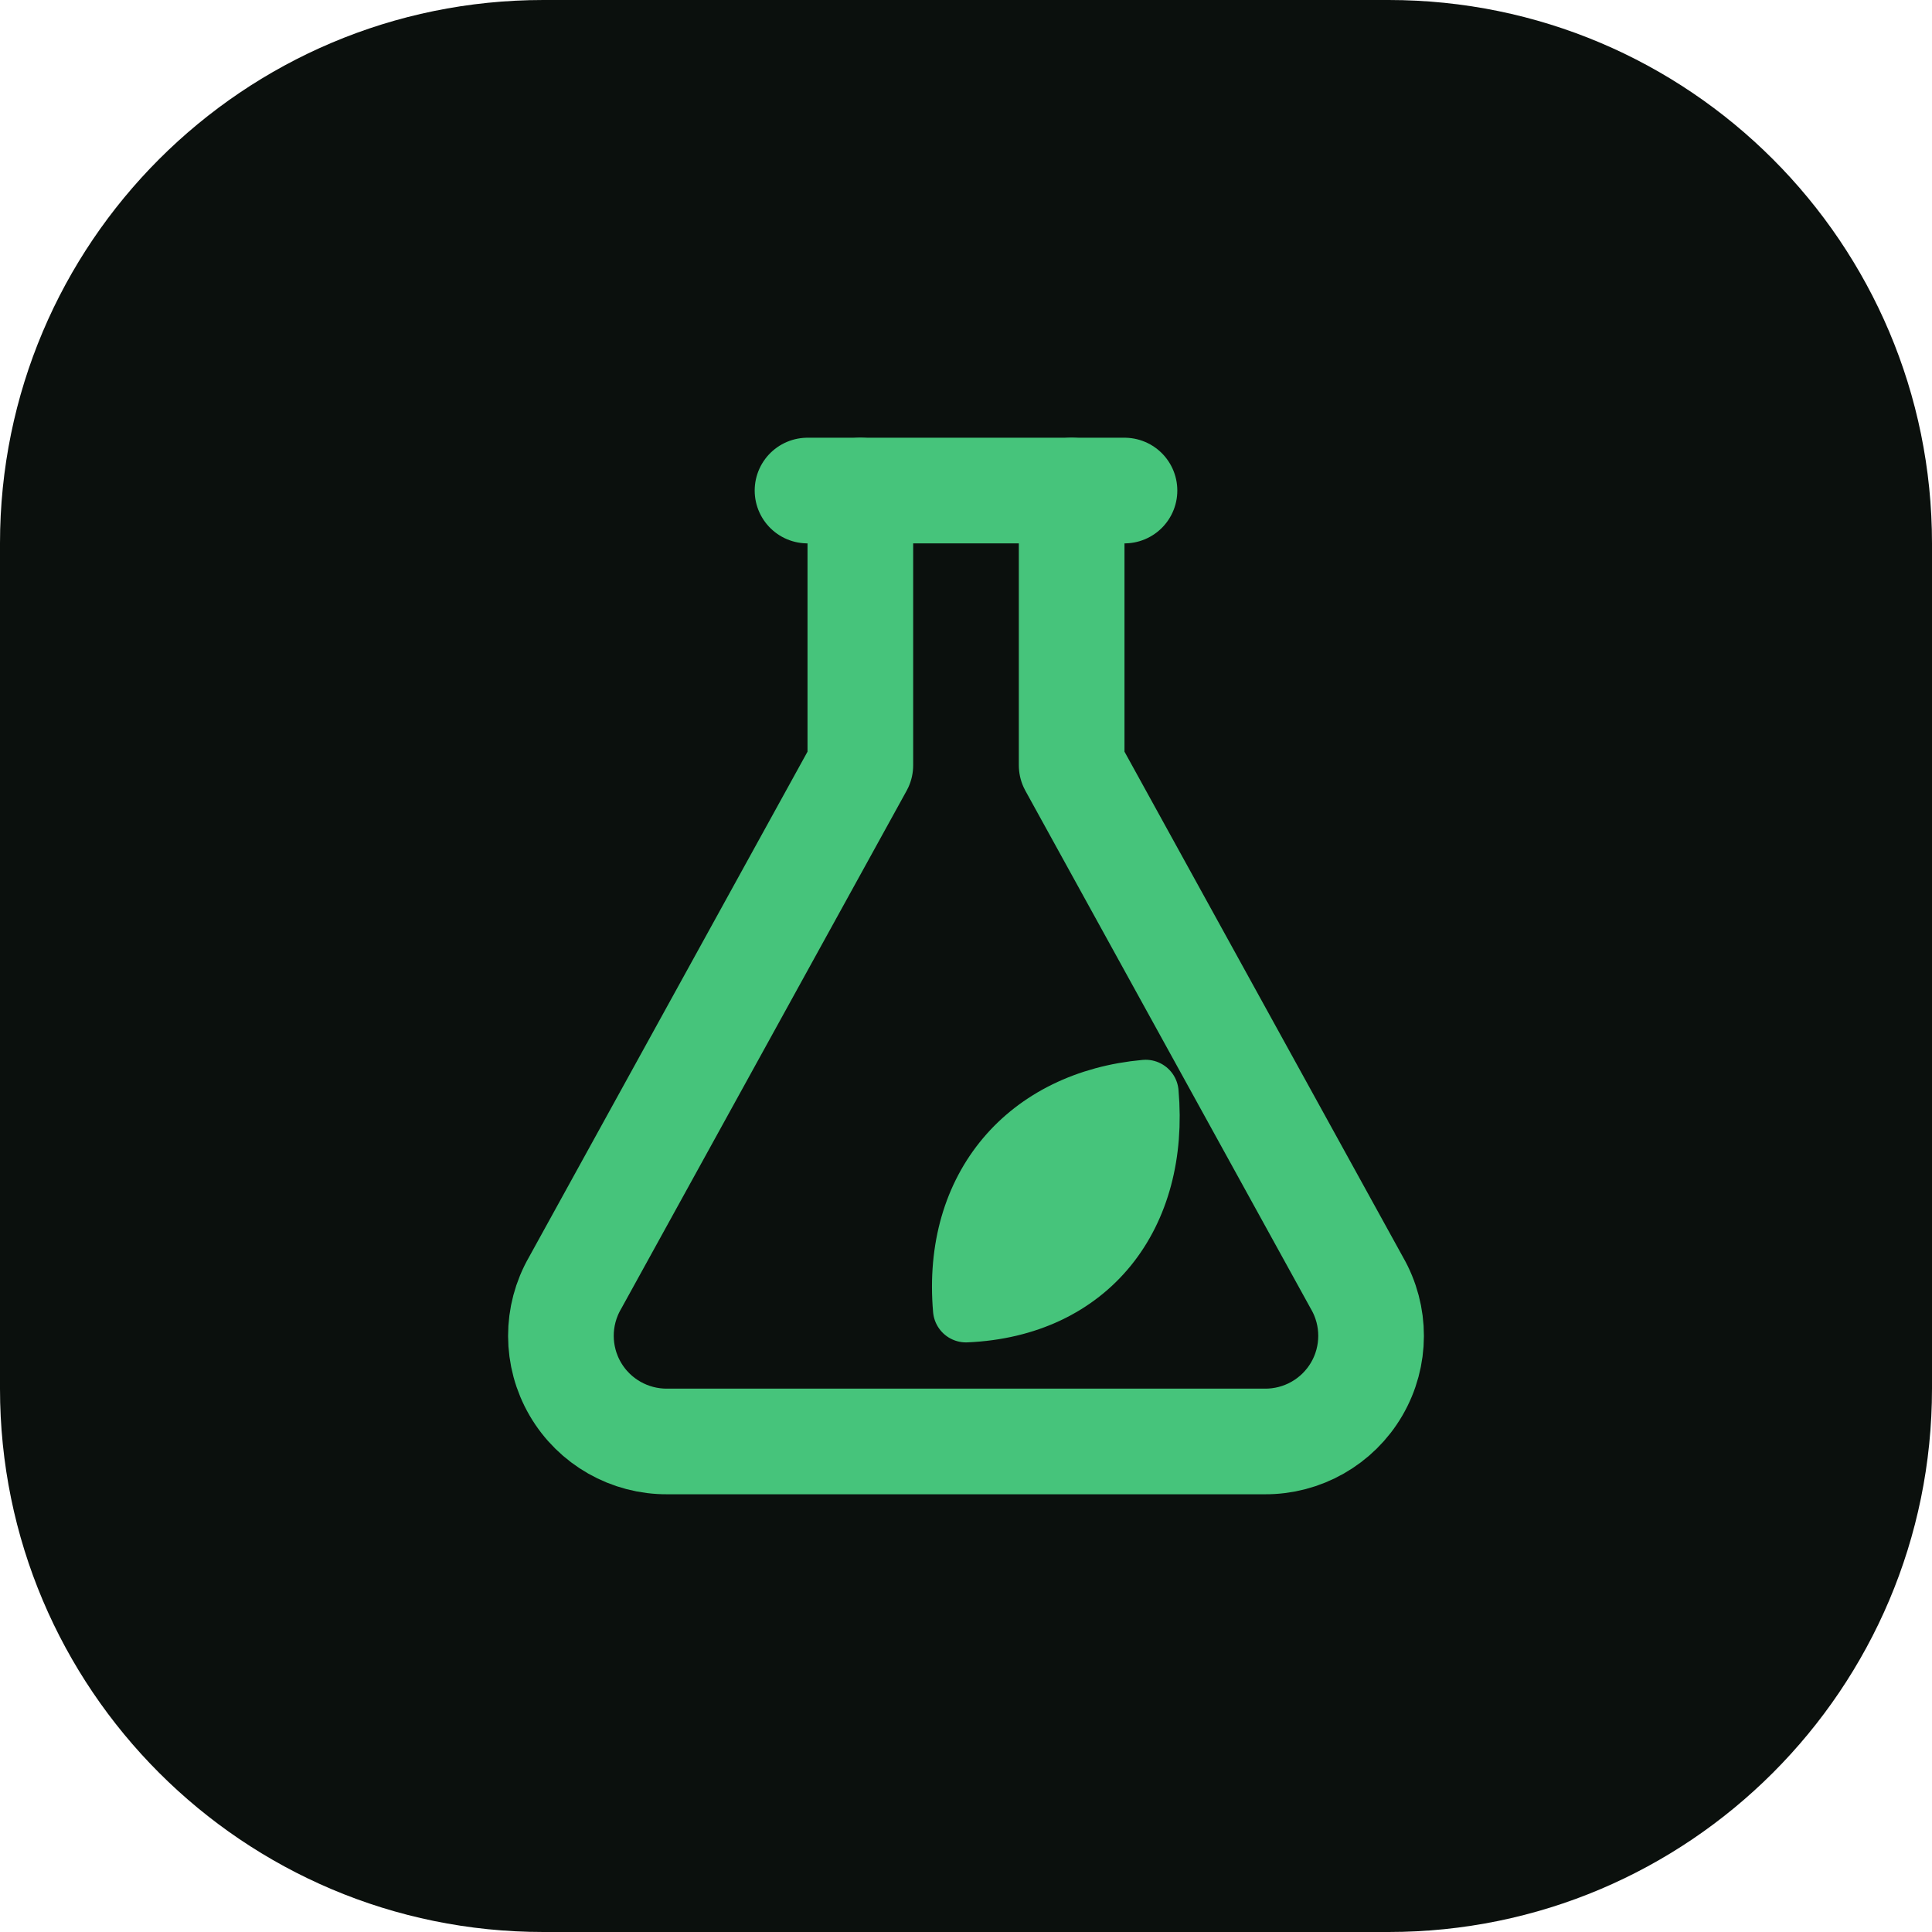
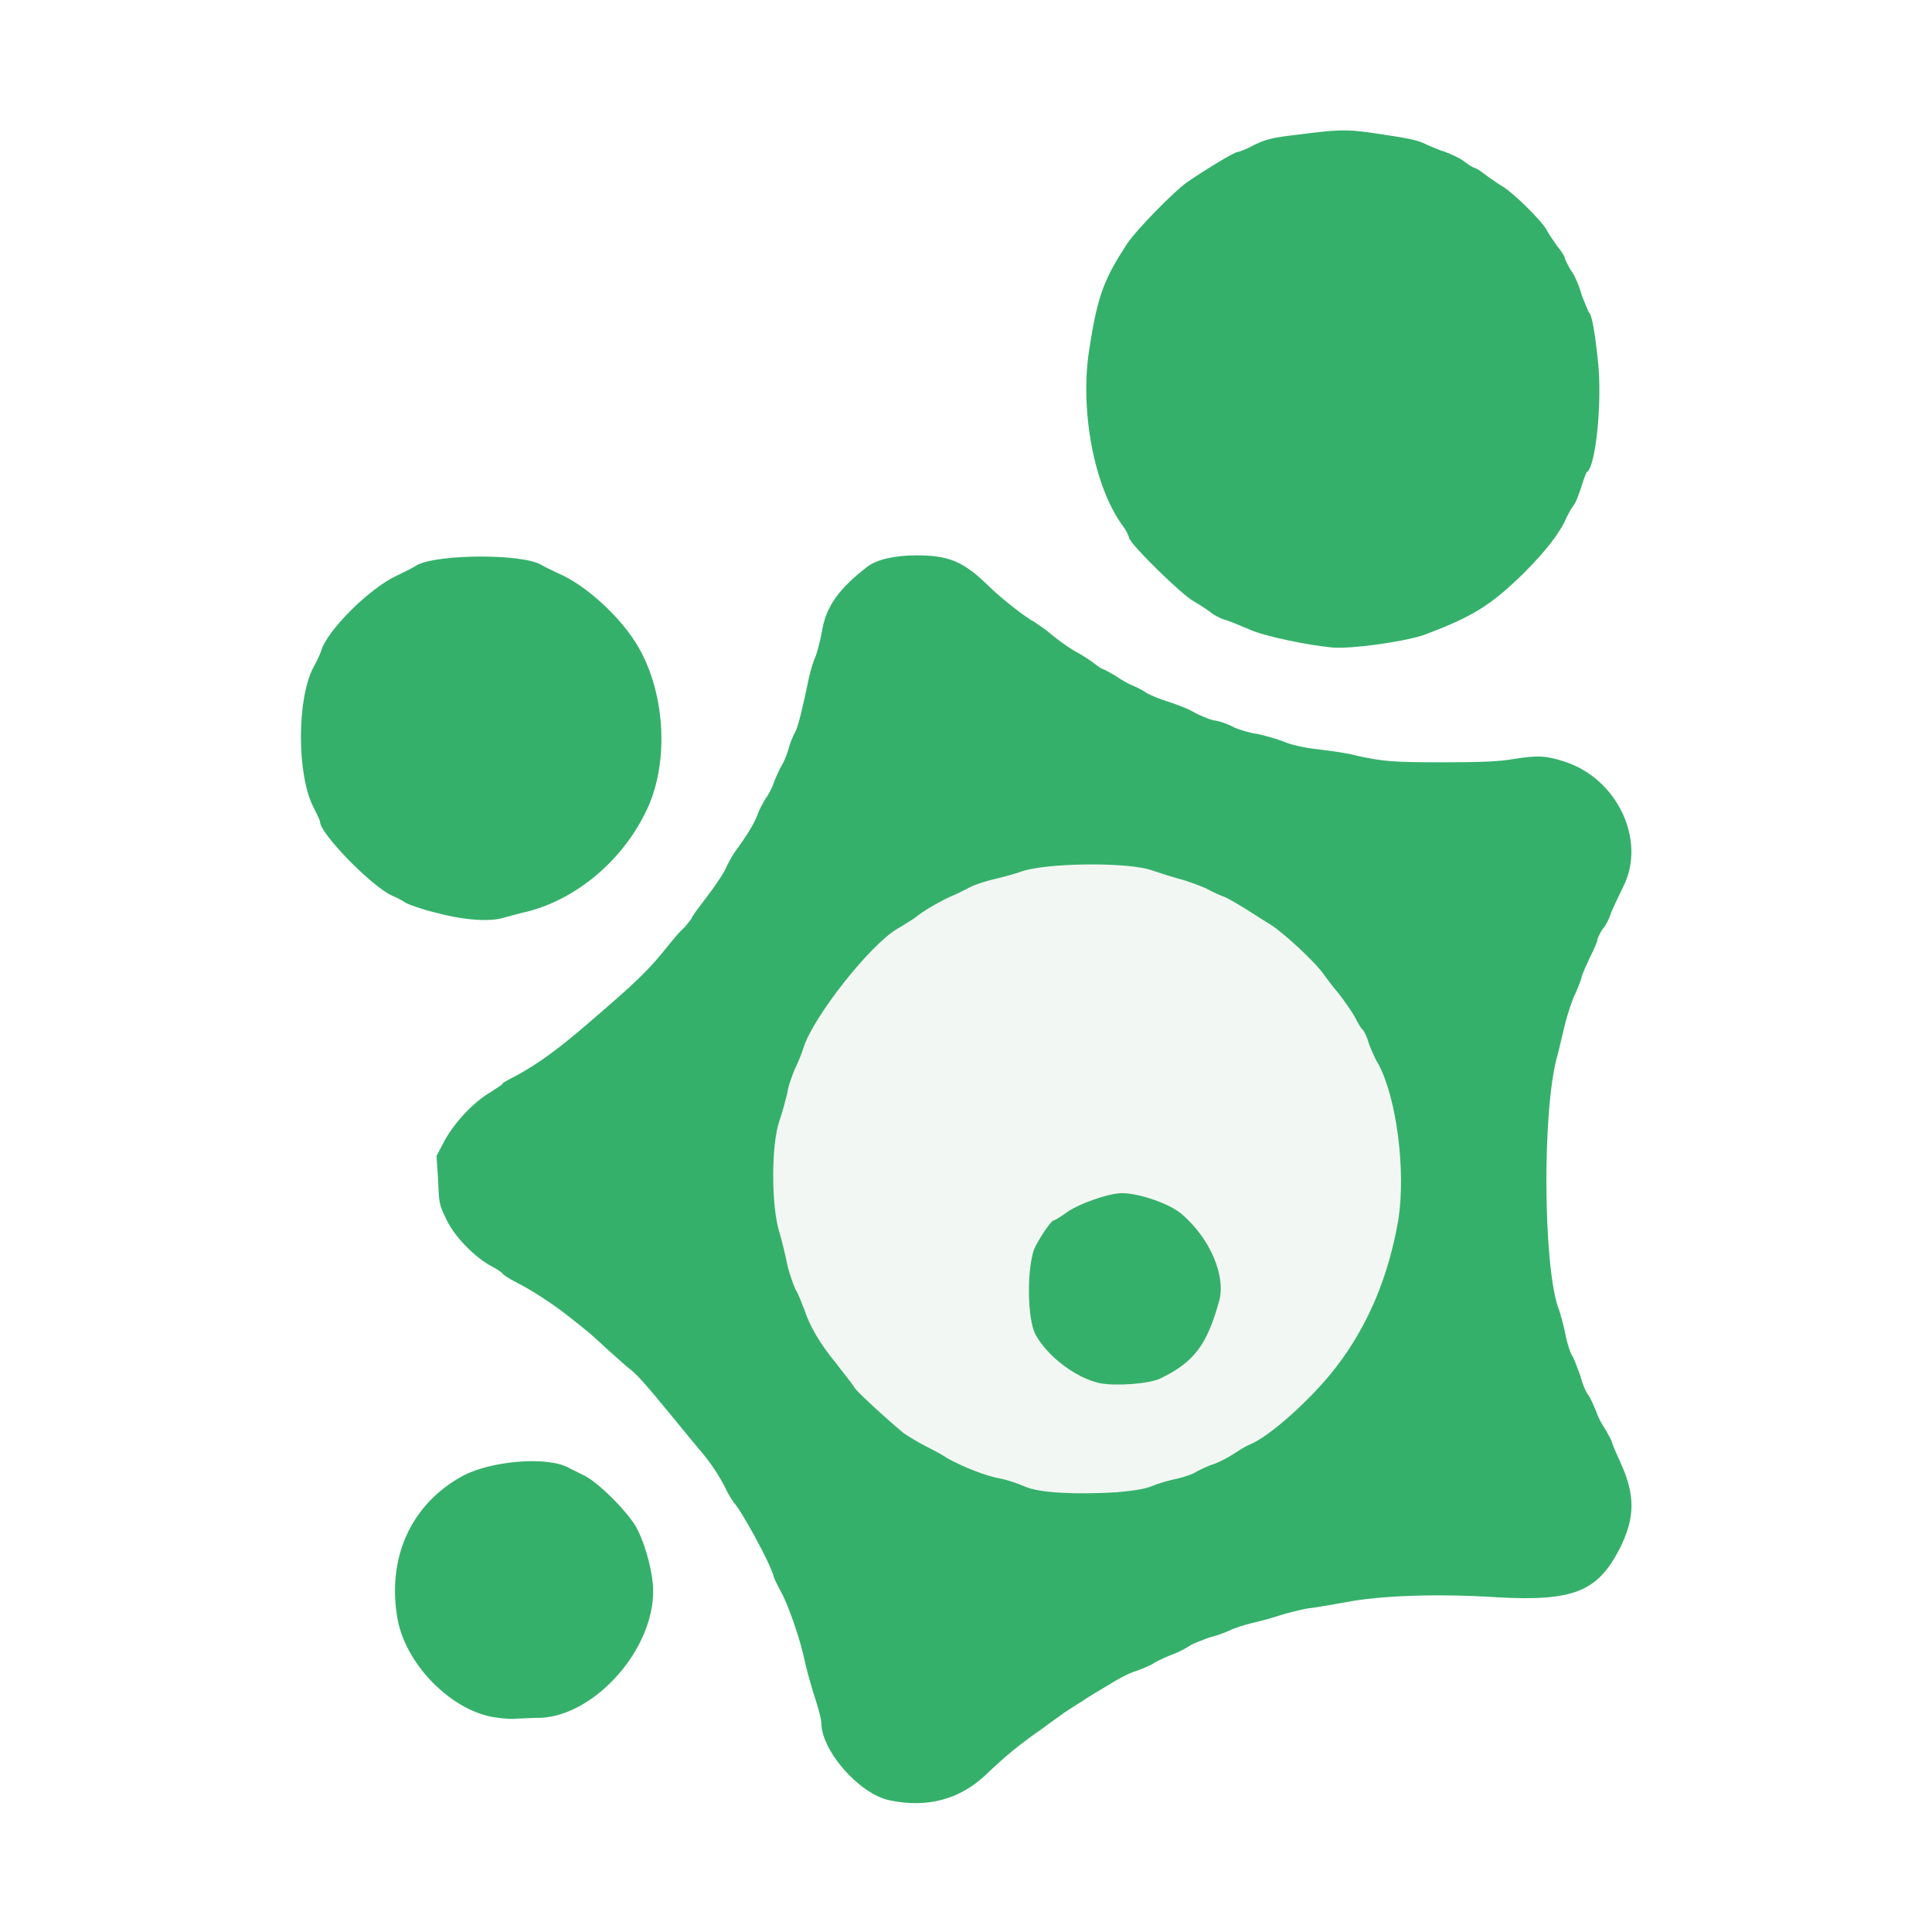
- <svg xmlns="http://www.w3.org/2000/svg" viewBox="0 0 32 32">
-   <rect width="32" height="32" rx="9" fill="#0b100d" />
-   <g transform="translate(5.5 5.5) scale(0.875)" fill="none" stroke="#46c47b" stroke-width="2" stroke-linecap="round" stroke-linejoin="round">
-     <path d="M9 3h6" />
-     <path d="M10 3v5.2L4.6 18a2 2 0 0 0 1.75 3h11.3a2 2 0 0 0 1.75-3L14 8.2V3" />
-     <path d="M12 18.5c-.2-2.3 1.2-3.9 3.4-4.1.2 2.3-1.1 4-3.4 4.1Z" fill="#46c47b" stroke-width="1.25" />
-   </g>
+ <svg xmlns="http://www.w3.org/2000/svg" viewBox="-33.6 -12.8 239.0 239.0">
+   <path fill="#f3f7f3" d="M96.6 172.3C95.2 172.1 94.0 171.9 93.2 171.6C92.5 171.3 91.2 170.8 90.1 170.6C88.4 170.3 85.6 169.2 83.6 168.1C83.2 167.8 82.1 167.2 81.1 166.7C80.1 166.2 78.8 165.4 78.3 165.0C75.9 163.1 73.3 160.8 72.5 159.8C70.7 157.7 67.9 154.2 67.5 153.5C67.3 153.2 66.9 152.4 66.5 151.8C66.1 151.1 65.6 150.0 65.4 149.2C65.1 148.5 64.7 147.3 64.3 146.7C64.0 146.0 63.5 144.6 63.3 143.7C63.1 142.7 62.7 140.9 62.3 139.6C61.3 136.3 61.3 128.9 62.3 125.9C62.7 124.8 63.1 123.2 63.3 122.4C63.4 121.5 63.9 120.3 64.2 119.5C64.6 118.7 65.1 117.5 65.3 116.8C66.5 112.9 73.9 103.6 77.4 101.6C78.1 101.2 79.0 100.6 79.5 100.3C80.6 99.4 82.3 98.4 84.0 97.6C84.8 97.3 85.9 96.7 86.5 96.4C87.1 96.1 88.4 95.7 89.2 95.5C90.1 95.3 91.6 94.9 92.5 94.6C95.5 93.4 106.1 93.3 109.0 94.4C109.6 94.6 111.1 95.1 112.2 95.4C113.4 95.7 114.9 96.3 115.6 96.6C116.3 97.0 117.4 97.5 118.0 97.7C118.6 98.0 119.8 98.7 120.6 99.2C121.5 99.8 122.9 100.7 123.8 101.2C125.3 102.2 129.6 106.2 130.8 107.9C131.1 108.4 131.9 109.4 132.6 110.2C133.2 111.0 134.1 112.3 134.5 113.0C134.9 113.8 135.3 114.5 135.5 114.6C135.6 114.7 136.0 115.4 136.2 116.2C136.5 117.0 137.0 118.2 137.4 118.8C138.2 120.4 139.7 125.6 140.0 128.2C141.2 137.9 138.3 148.4 132.2 156.3C129.2 160.3 123.5 165.4 121.0 166.4C120.5 166.6 119.7 167.1 119.1 167.5C118.5 167.9 117.4 168.5 116.6 168.8C115.9 169.0 114.9 169.5 114.5 169.7C114.1 170.0 113.0 170.4 112.1 170.6C111.1 170.8 109.7 171.2 109.0 171.5C106.9 172.3 101.8 172.6 96.6 172.3ZM110.0 157.2C113.7 155.4 115.3 153.3 116.7 148.2C117.5 145.2 115.7 140.6 112.5 137.8C111.2 136.6 107.2 135.2 105.2 135.2C103.5 135.2 99.6 136.7 98.2 137.8C97.5 138.3 96.9 138.8 96.8 138.8C96.4 139.0 95.0 141.2 94.8 142.0C93.9 144.9 94.1 150.5 95.0 152.3C96.0 154.2 99.2 156.8 101.2 157.5C103.8 158.2 108.1 158.1 110.0 157.2Z" />
+   <path fill="#35b06a" fill-rule="evenodd" d="M76.4 209.9C72.7 209.1 68.0 203.8 68.0 200.3C68.0 200.0 67.7 198.7 67.3 197.5C66.9 196.3 66.3 194.2 66.0 192.9C65.5 190.3 63.9 185.6 62.9 183.9C62.6 183.3 62.2 182.6 62.1 182.2C61.7 180.6 58.2 174.2 57.2 173.1C57.0 172.8 56.5 172.1 56.2 171.4C55.5 170.0 54.4 168.2 52.9 166.5C52.3 165.8 51.1 164.3 50.1 163.1C46.0 158.1 45.2 157.2 44.0 156.3C43.4 155.8 42.2 154.7 41.4 154.0C39.9 152.6 39.4 152.1 36.3 149.7C34.6 148.4 32.2 146.8 30.2 145.8C29.4 145.4 28.7 144.9 28.6 144.8C28.5 144.6 27.9 144.2 27.3 143.9C25.2 142.8 22.6 140.2 21.6 138.0C20.7 136.2 20.7 135.9 20.6 133.2L20.4 130.2 21.4 128.3C22.6 126.1 25.0 123.5 27.1 122.3C27.8 121.8 28.6 121.4 28.6 121.2C28.7 121.1 29.4 120.7 30.2 120.3C32.8 118.9 35.3 117.1 38.8 114.1C45.2 108.6 46.5 107.4 49.2 104.0C49.7 103.4 50.5 102.4 51.1 101.9C51.6 101.3 52.0 100.8 52.0 100.7C52.0 100.6 52.8 99.5 53.8 98.2C54.8 96.9 55.8 95.4 56.1 94.8C56.4 94.1 56.9 93.2 57.3 92.6C58.7 90.7 59.7 89.1 60.1 88.0C60.3 87.4 60.8 86.5 61.1 86.0C61.5 85.5 62.0 84.5 62.2 83.8C62.5 83.1 62.9 82.2 63.1 81.9C63.3 81.6 63.7 80.7 63.9 80.0C64.1 79.2 64.5 78.2 64.8 77.7C65.2 76.9 65.7 74.7 66.5 70.9C66.7 70.1 67.0 69.0 67.3 68.4C67.5 67.8 67.9 66.4 68.1 65.2C68.6 62.2 70.2 60.0 73.7 57.3C74.9 56.4 77.1 55.9 79.8 55.9C83.8 55.9 85.6 56.7 88.5 59.5C90.2 61.2 93.3 63.6 94.3 64.1C94.7 64.4 95.5 64.9 96.0 65.3C97.4 66.5 99.0 67.6 100.0 68.1C100.5 68.4 101.3 68.9 101.8 69.3C102.3 69.7 102.8 70.0 102.9 70.0C103.0 70.0 103.7 70.4 104.4 70.8C105.1 71.3 106.0 71.8 106.5 72.0C107.0 72.2 107.8 72.6 108.2 72.9C108.7 73.2 109.9 73.7 110.9 74.0C111.8 74.3 113.2 74.8 113.9 75.2C114.6 75.6 115.7 76.1 116.5 76.3C117.3 76.4 118.4 76.8 119.1 77.2C119.8 77.5 121.1 77.9 122.0 78.0C122.9 78.2 124.3 78.6 125.1 78.9C126.0 79.3 127.6 79.7 129.5 79.9C131.2 80.1 133.3 80.4 134.3 80.7C137.6 81.4 138.6 81.5 145.0 81.5C149.5 81.5 152.0 81.4 153.6 81.1C156.7 80.6 157.7 80.7 159.9 81.4C166.5 83.5 170.1 91.2 167.2 96.9C166.7 97.9 166.0 99.4 165.7 100.1C165.5 100.8 165.0 101.8 164.6 102.2C164.3 102.7 164.0 103.3 164.0 103.5C164.0 103.7 163.6 104.6 163.1 105.6C162.7 106.5 162.1 107.7 162.0 108.3C161.8 108.9 161.4 109.9 161.1 110.5C160.8 111.2 160.3 112.7 160.0 113.9C159.7 115.1 159.3 116.9 159.0 118.0C157.2 124.6 157.3 143.2 159.1 148.8C159.5 149.8 159.9 151.5 160.1 152.5C160.3 153.5 160.7 154.7 161.0 155.1C161.2 155.5 161.6 156.6 161.9 157.4C162.1 158.2 162.5 159.3 162.9 159.8C163.2 160.2 163.6 161.2 163.9 161.9C164.1 162.6 164.7 163.6 165.1 164.2C165.4 164.8 165.8 165.4 165.8 165.6C165.8 165.7 166.3 166.9 166.9 168.2C168.7 172.2 168.7 175.0 166.7 178.9C164.0 184.1 161.0 185.3 151.7 184.8C144.1 184.3 137.0 184.6 132.9 185.4C131.2 185.7 129.0 186.1 128.0 186.2C127.0 186.4 125.4 186.8 124.5 187.1C123.6 187.4 122.1 187.8 121.2 188.0C120.4 188.2 119.1 188.6 118.5 188.9C117.9 189.2 116.7 189.6 115.9 189.8C115.1 190.1 114.1 190.5 113.7 190.7C113.3 191.0 112.4 191.5 111.6 191.8C110.8 192.1 109.7 192.6 109.2 192.9C108.8 193.2 107.8 193.6 107.0 193.9C106.2 194.1 104.7 194.9 103.6 195.6C102.4 196.3 100.9 197.2 100.2 197.7C99.5 198.1 98.5 198.8 98.0 199.1C97.5 199.5 96.3 200.3 95.4 201.0C92.5 203.0 90.7 204.5 88.3 206.8C85.1 209.8 81.1 210.9 76.4 209.9ZM28.0 199.7C22.5 199.1 16.7 193.3 15.6 187.6C14.2 180.0 17.2 173.3 23.6 169.8C27.1 167.9 34.2 167.3 36.8 168.8C37.2 169.0 38.0 169.4 38.8 169.8C40.7 170.8 44.5 174.7 45.3 176.5C46.4 178.7 47.2 182.1 47.2 183.9C47.3 191.2 40.1 199.3 33.4 199.7C32.3 199.7 30.9 199.8 30.4 199.8C29.8 199.9 28.8 199.8 28.0 199.7ZM104.6 171.8C106.7 171.6 108.1 171.4 109.0 171.0C109.7 170.7 111.1 170.3 112.1 170.1C113.0 169.9 114.1 169.5 114.5 169.2C114.9 169.0 115.9 168.5 116.6 168.3C117.4 168.0 118.5 167.4 119.1 167.0C119.7 166.6 120.5 166.1 121.0 165.9C123.5 164.9 128.8 160.1 131.7 156.3C135.7 151.1 138.2 145.0 139.4 138.0C140.3 132.0 139.2 123.1 136.9 118.8C136.5 118.2 136.0 117.0 135.7 116.2C135.5 115.4 135.1 114.7 135.0 114.6C134.8 114.5 134.4 113.8 134.0 113.0C133.6 112.3 132.7 111.0 132.0 110.1C131.3 109.3 130.5 108.2 130.2 107.8C129.2 106.3 125.2 102.6 123.6 101.6C122.8 101.1 121.5 100.3 120.6 99.7C119.8 99.2 118.6 98.5 118.0 98.2C117.4 98.0 116.3 97.5 115.6 97.1C114.9 96.8 113.4 96.2 112.2 95.9C111.1 95.6 109.6 95.1 109.0 94.9C106.1 93.8 95.5 93.9 92.5 95.1C91.6 95.4 90.1 95.8 89.2 96.0C88.4 96.2 87.1 96.6 86.5 96.9C85.9 97.2 84.8 97.8 84.0 98.1C82.3 98.9 80.6 99.9 79.5 100.8C79.0 101.1 78.1 101.7 77.4 102.1C74.0 104.1 67.0 113.0 65.8 116.8C65.6 117.5 65.1 118.7 64.7 119.5C64.4 120.3 63.9 121.5 63.8 122.4C63.6 123.2 63.2 124.8 62.8 125.9C61.8 128.9 61.8 136.3 62.8 139.6C63.2 140.9 63.6 142.7 63.8 143.7C64.0 144.6 64.5 146.0 64.8 146.7C65.2 147.3 65.6 148.5 65.9 149.2C66.5 151.1 67.8 153.4 69.8 155.8C70.6 156.9 71.8 158.3 72.2 159.0C73.1 160.0 75.7 162.4 78.2 164.5C78.8 164.9 80.1 165.7 81.1 166.2C82.1 166.7 83.2 167.3 83.6 167.6C85.6 168.7 88.4 169.8 90.1 170.1C91.2 170.3 92.5 170.8 93.2 171.1C95.0 171.9 99.5 172.1 104.6 171.8ZM102.4 158.3C99.4 157.6 96.0 155.0 94.5 152.3C93.5 150.4 93.4 144.5 94.3 141.8C94.7 140.8 96.4 138.2 96.7 138.2C96.8 138.2 97.5 137.8 98.2 137.3C99.6 136.2 103.5 134.8 105.2 134.8C107.3 134.8 111.1 136.1 112.6 137.4C116.1 140.4 118.1 145.1 117.2 148.2C115.7 153.6 114.1 155.7 110.0 157.7C108.6 158.4 104.4 158.7 102.4 158.3ZM20.3 100.1C18.6 99.7 17.0 99.1 16.6 98.9C16.2 98.6 15.4 98.2 14.9 98.0C12.3 96.8 6.0 90.3 6.0 88.9C6.0 88.7 5.6 87.9 5.2 87.1C3.1 83.1 3.1 73.6 5.2 69.7C5.6 69.0 6.0 68.1 6.1 67.8C6.8 65.2 12.2 59.9 15.5 58.4C16.3 58.0 17.4 57.5 18.0 57.1C20.7 55.7 31.2 55.7 33.4 57.1C33.7 57.3 34.6 57.7 35.4 58.1C38.8 59.5 43.3 63.6 45.4 67.3C48.8 73.2 49.2 82.0 46.2 87.8C43.3 93.7 37.8 98.3 31.9 99.9C30.6 100.2 29.2 100.6 28.8 100.7C27.0 101.3 23.6 101.0 20.3 100.1ZM131.2 67.3C128.1 67.0 122.7 65.9 120.8 65.0C119.6 64.5 118.2 63.9 117.7 63.8C117.2 63.6 116.4 63.2 116.1 62.9C115.7 62.6 114.8 62.0 114.1 61.6C112.6 60.8 106.4 54.7 106.1 53.8C106.0 53.4 105.7 52.8 105.4 52.4C101.7 47.5 99.9 37.7 101.2 30.1C102.2 23.7 103.0 21.7 105.8 17.4C107.0 15.6 111.6 10.9 113.3 9.7C115.5 8.2 119.1 6.0 119.5 6.0C119.7 6.0 120.7 5.6 121.6 5.1C123.1 4.4 124.0 4.2 126.6 3.9C132.0 3.2 132.8 3.2 135.9 3.6C140.6 4.3 141.8 4.5 142.9 5.1C143.4 5.3 144.5 5.8 145.2 6.0C146.0 6.3 147.1 6.8 147.7 7.3C148.2 7.7 148.8 8.0 148.9 8.0C149.0 8.0 149.5 8.3 150.0 8.7C150.5 9.1 151.4 9.7 152.0 10.1C153.4 10.8 157.1 14.5 157.7 15.6C157.9 16.0 158.5 16.9 159.0 17.6C159.6 18.3 160.0 19.0 160.0 19.2C160.0 19.3 160.3 19.9 160.7 20.6C161.2 21.2 161.8 22.7 162.1 23.8C162.5 24.8 162.9 25.8 163.0 25.9C163.3 26.1 163.7 28.2 164.1 32.1C164.6 37.0 163.8 45.0 162.7 45.6C162.6 45.7 162.3 46.5 162.0 47.5C161.7 48.4 161.3 49.5 161.0 49.8C160.7 50.2 160.4 50.8 160.2 51.2C159.4 53.1 157.6 55.4 154.9 58.1C150.8 62.1 148.6 63.5 142.4 65.8C139.9 66.6 133.6 67.5 131.2 67.3Z" />
</svg>
